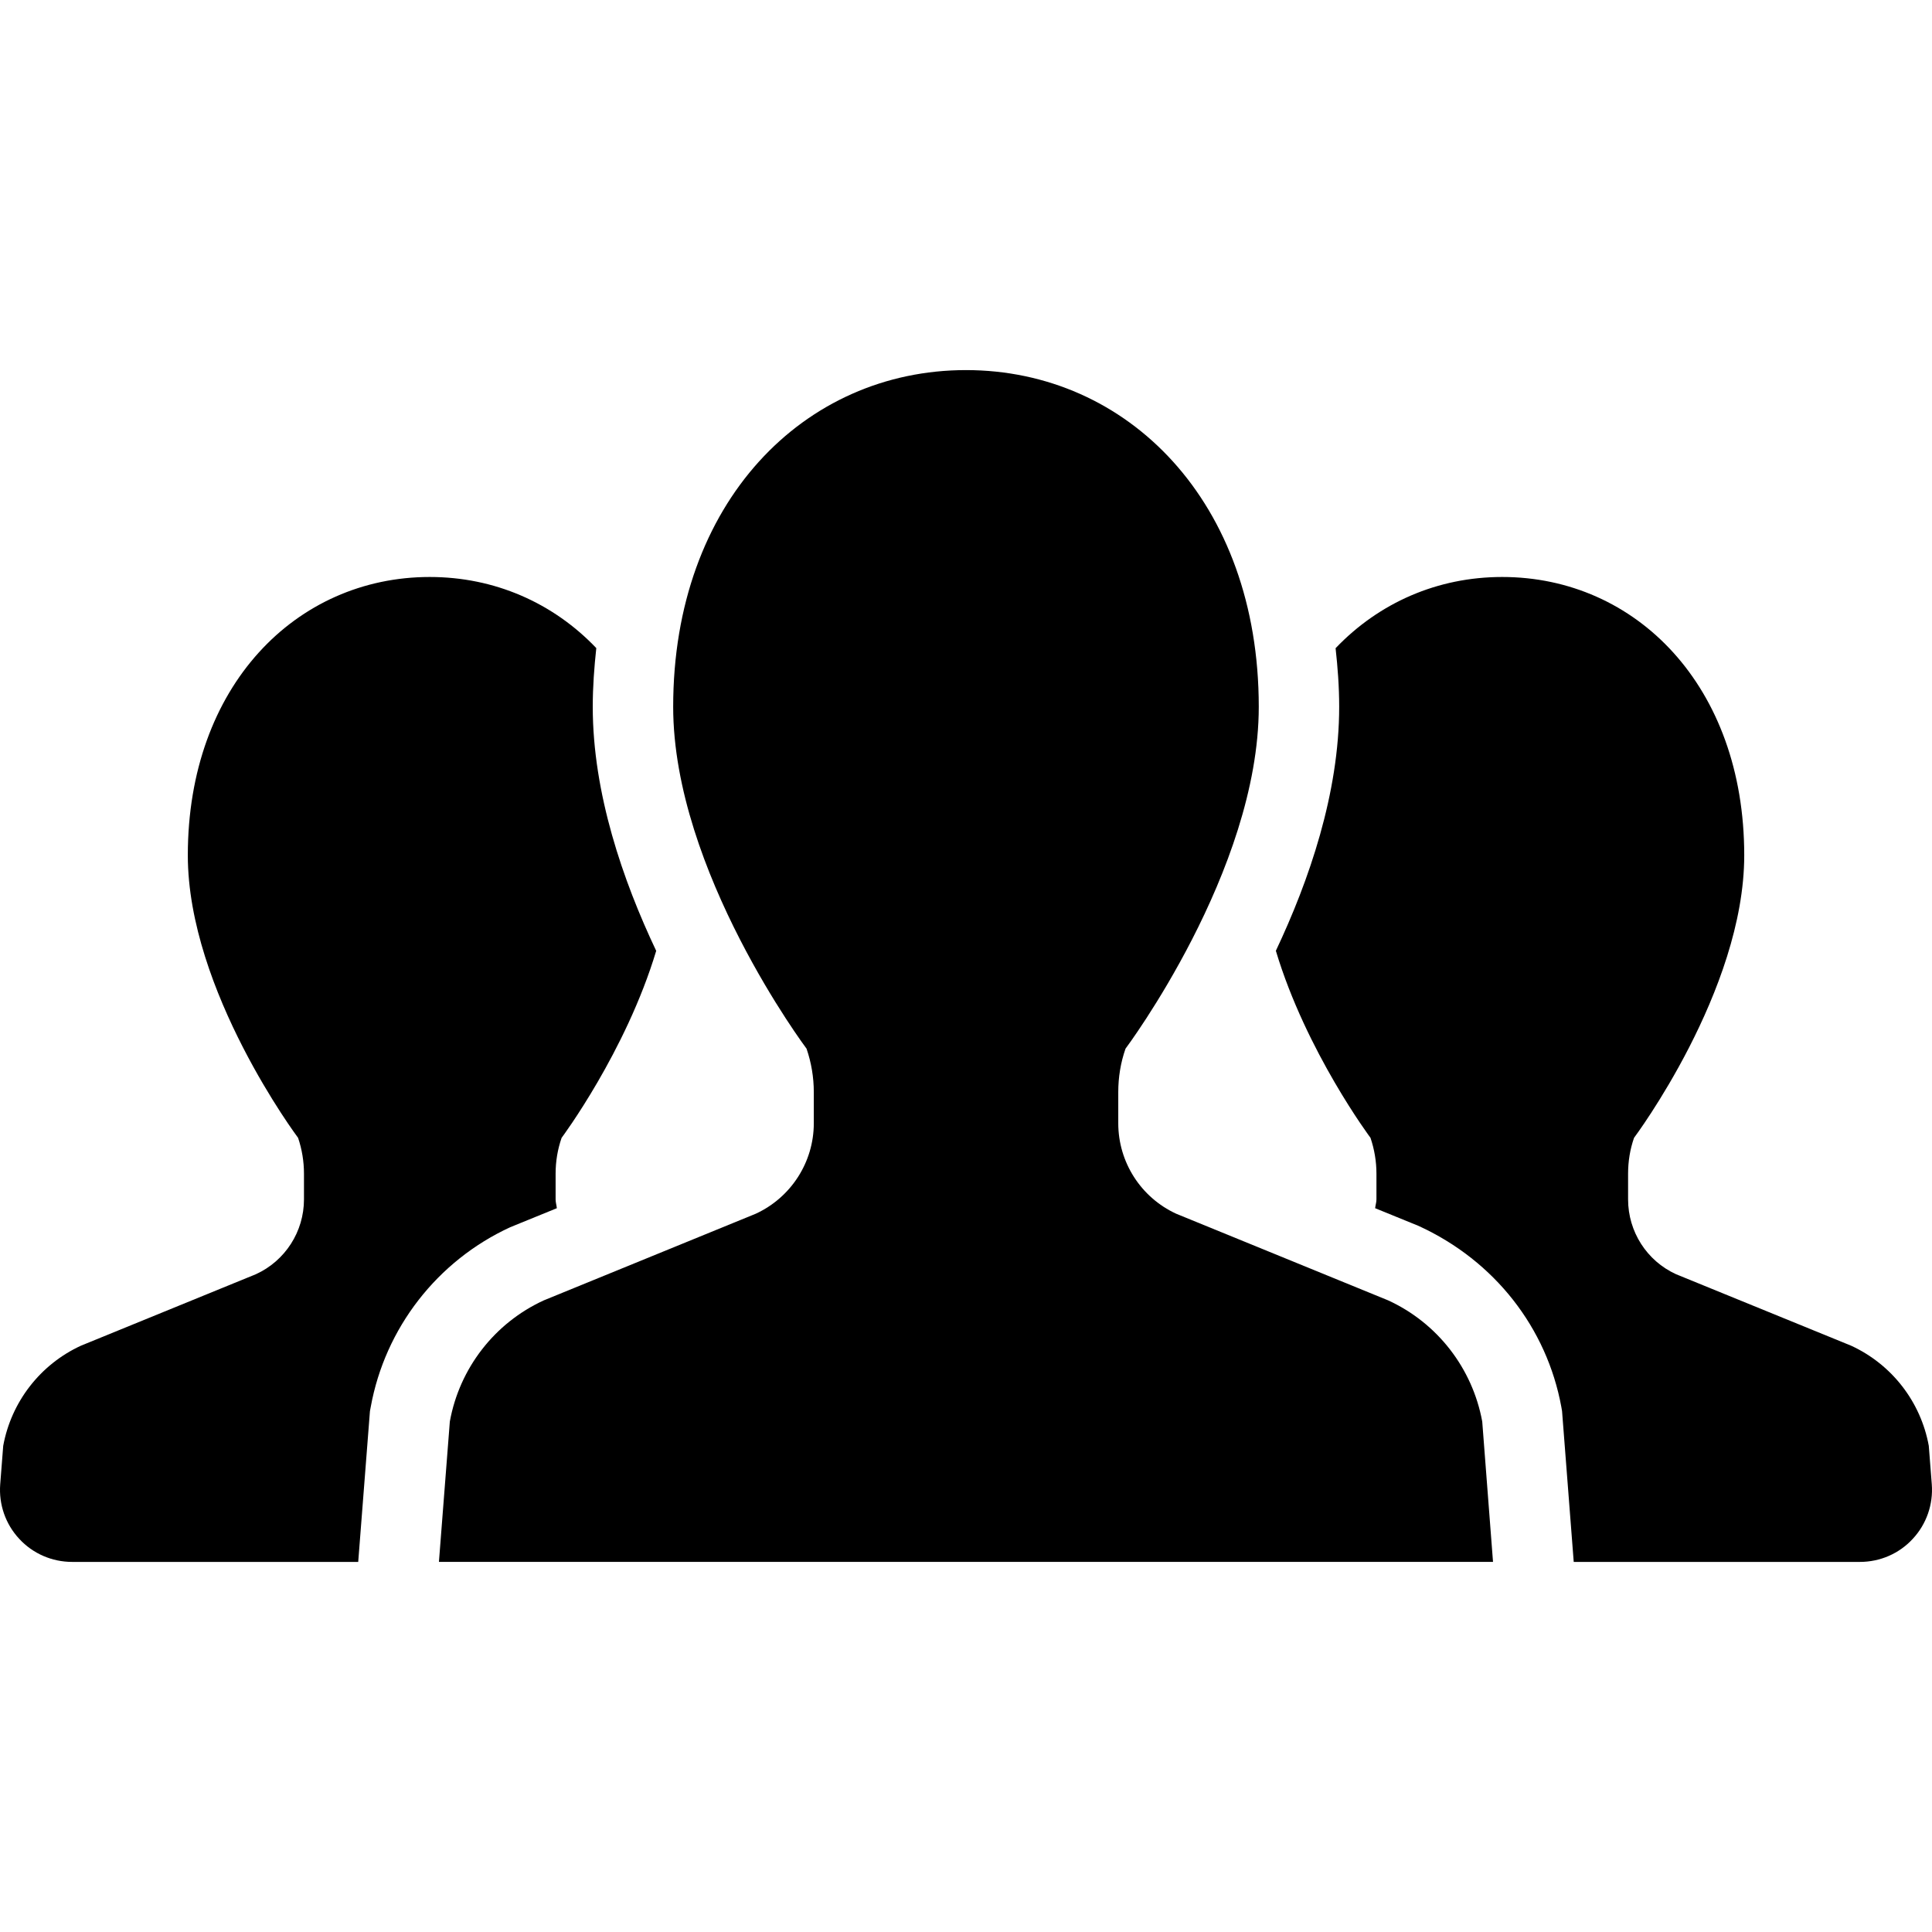
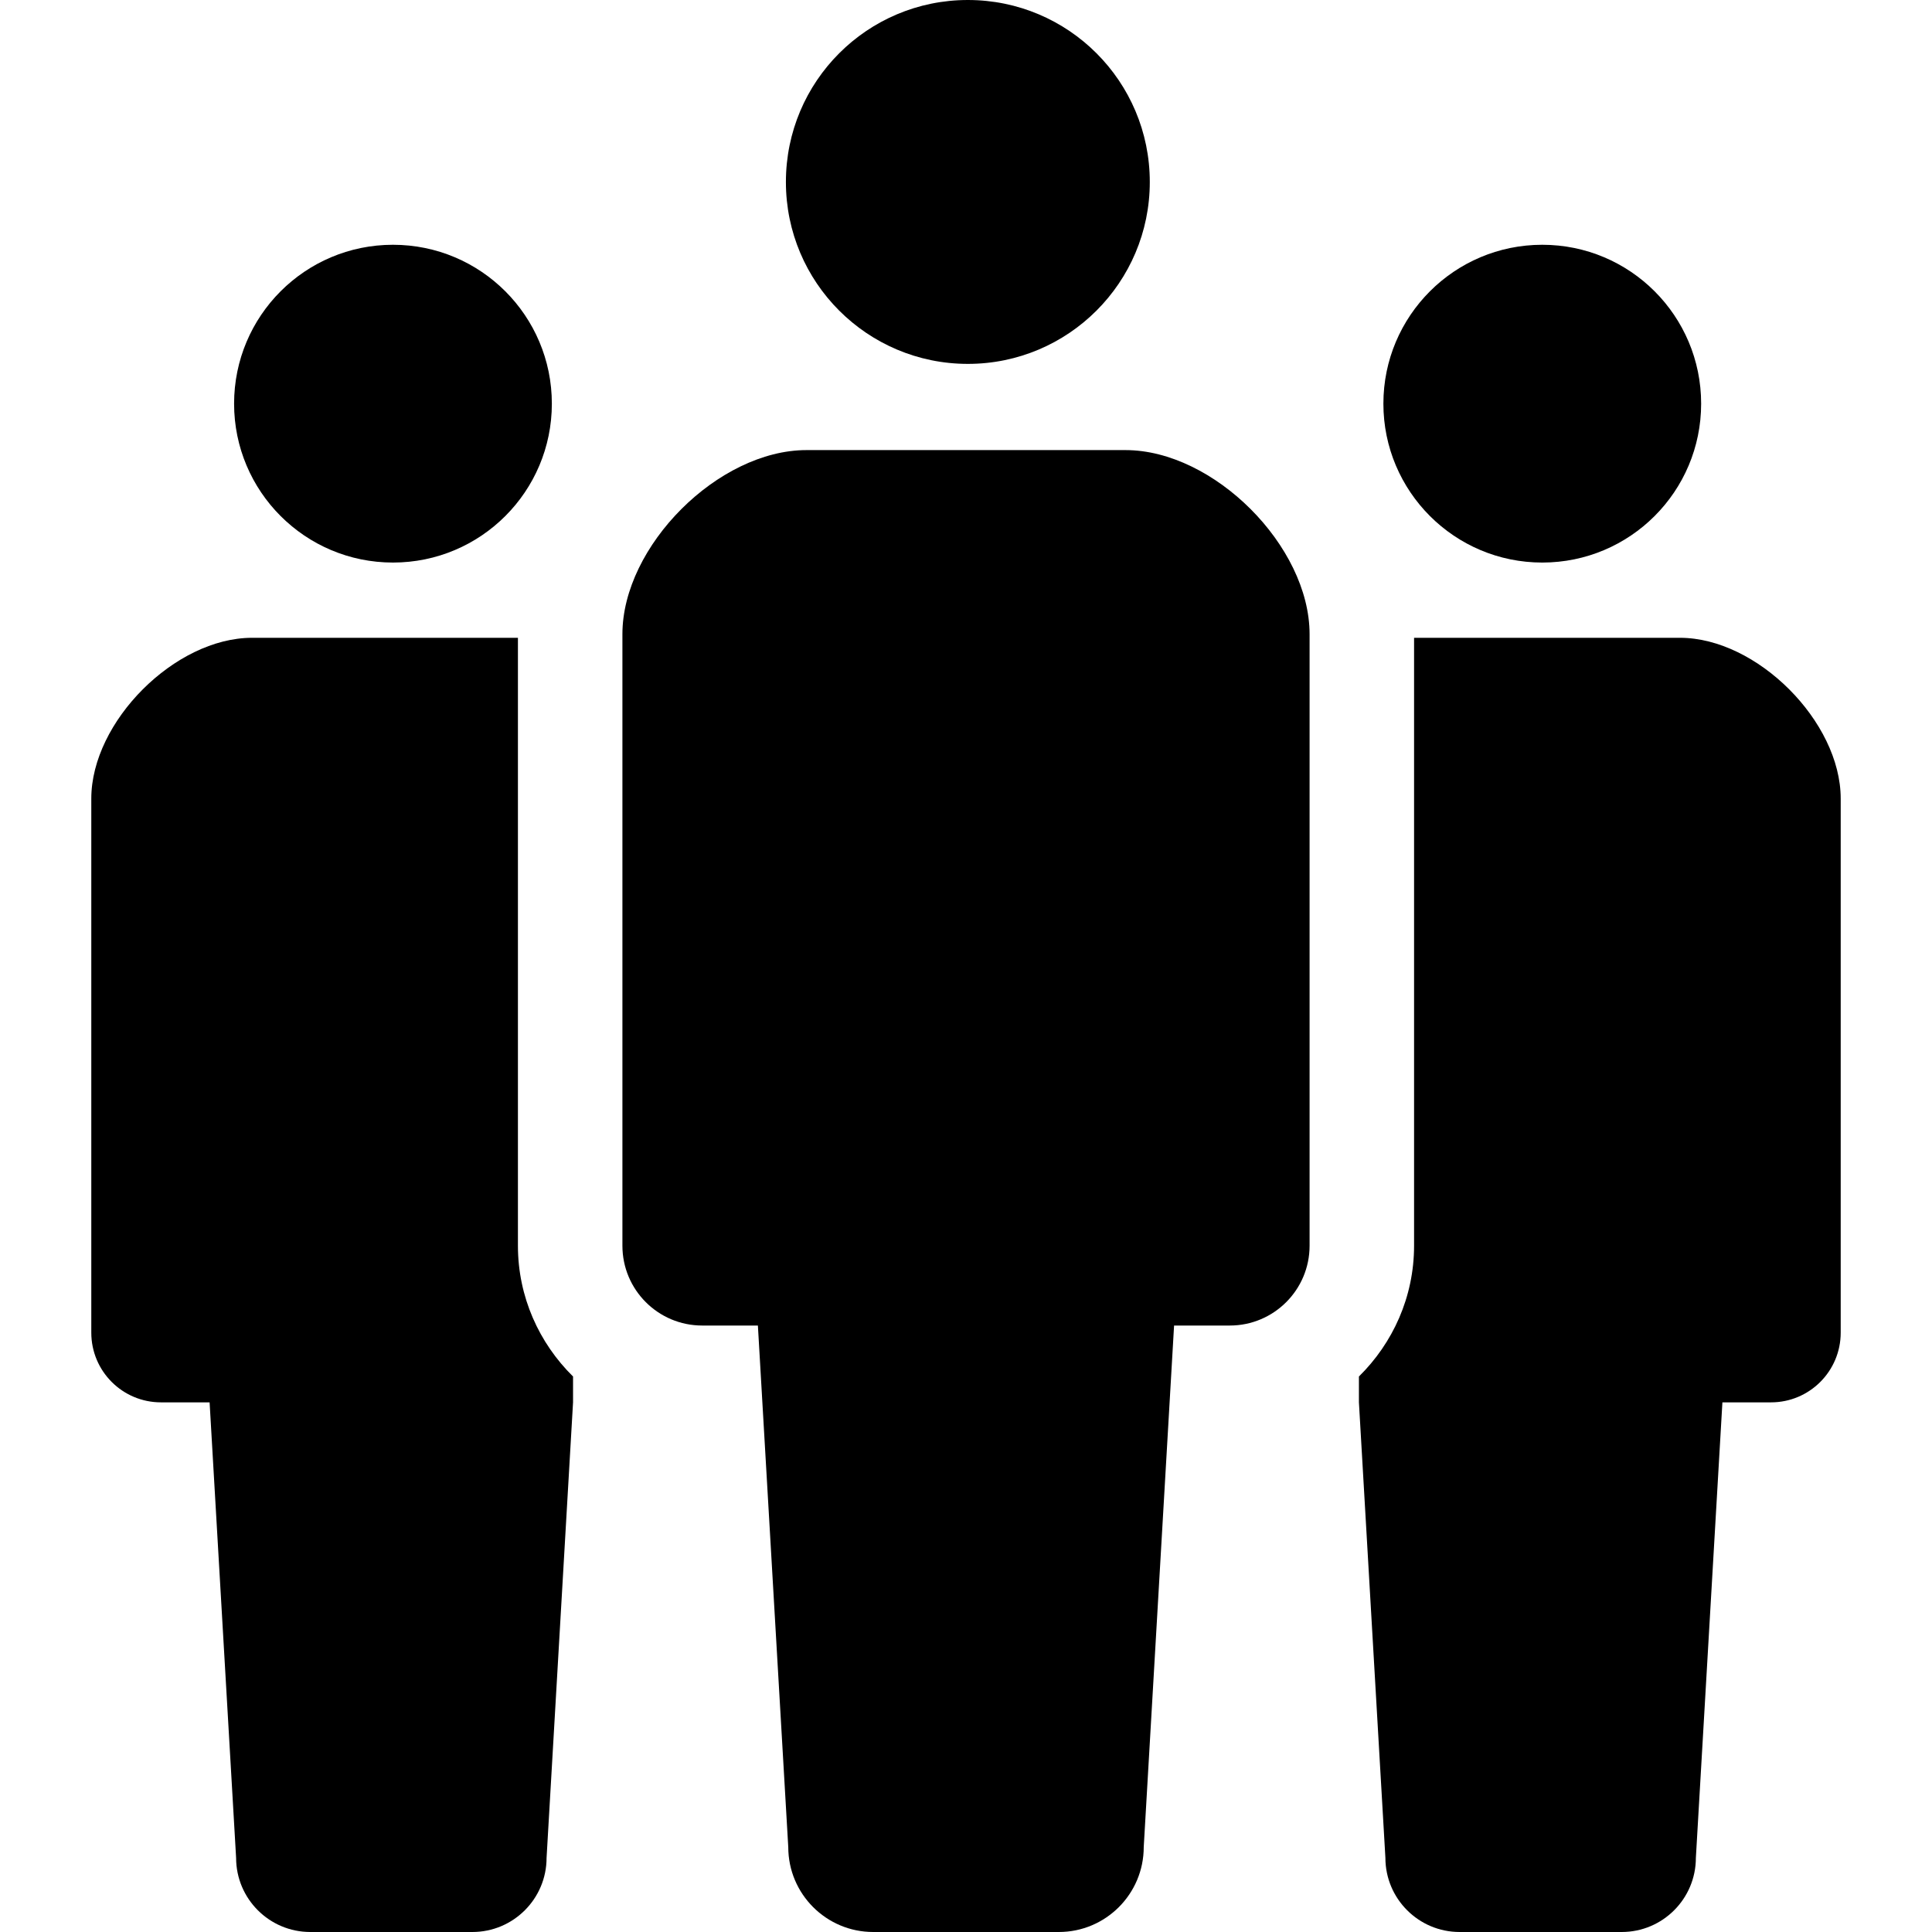
- <svg xmlns="http://www.w3.org/2000/svg" version="1.1" id="_x32_" width="800px" height="800px" viewBox="0 0 512 512" xml:space="preserve">
-   <style type="text/css">
- 
- 	.st0{fill:#000000;}
- 
- </style>
-   <g>
-     <path class="st0" d="M147.57,320.188c-0.078-0.797-0.328-1.531-0.328-2.328v-6.828c0-3.25,0.531-6.453,1.594-9.5   c0,0,17.016-22.781,25.063-49.547c-8.813-18.594-16.813-41.734-16.813-64.672c0-5.328,0.391-10.484,0.938-15.563   c-11.484-12.031-27-18.844-44.141-18.844c-35.391,0-64.109,28.875-64.109,73.75c0,35.906,29.219,74.875,29.219,74.875   c1.031,3.047,1.563,6.25,1.563,9.5v6.828c0,8.516-4.969,16.266-12.719,19.813l-46.391,18.953   C10.664,361.594,2.992,371.5,0.852,383.156l-0.797,10.203c-0.406,5.313,1.406,10.547,5.031,14.438   c3.609,3.922,8.688,6.125,14.016,6.125H94.93l3.109-39.953l0.203-1.078c3.797-20.953,17.641-38.766,36.984-47.672L147.57,320.188z" />
-     <path class="st0" d="M511.148,383.156c-2.125-11.656-9.797-21.563-20.578-26.531l-46.422-18.953   c-7.75-3.547-12.688-11.297-12.688-19.813v-6.828c0-3.25,0.516-6.453,1.578-9.5c0,0,29.203-38.969,29.203-74.875   c0-44.875-28.703-73.75-64.156-73.75c-17.109,0-32.625,6.813-44.141,18.875c0.563,5.063,0.953,10.203,0.953,15.531   c0,22.922-7.984,46.063-16.781,64.656c8.031,26.766,25.078,49.563,25.078,49.563c1.031,3.047,1.578,6.25,1.578,9.5v6.828   c0,0.797-0.266,1.531-0.344,2.328l11.5,4.688c20.156,9.219,34,27.031,37.844,47.984l0.188,1.094l3.094,39.969h75.859   c5.328,0,10.406-2.203,14-6.125c3.625-3.891,5.438-9.125,5.031-14.438L511.148,383.156z" />
-     <path class="st0" d="M367.867,344.609l-56.156-22.953c-9.375-4.313-15.359-13.688-15.359-23.969v-8.281   c0-3.906,0.625-7.797,1.922-11.5c0,0,35.313-47.125,35.313-90.594c0-54.313-34.734-89.234-77.594-89.234   c-42.844,0-77.594,34.922-77.594,89.234c0,43.469,35.344,90.594,35.344,90.594c1.266,3.703,1.922,7.594,1.922,11.5v8.281   c0,10.281-6.031,19.656-15.391,23.969l-56.156,22.953c-13.047,5.984-22.344,17.984-24.906,32.109l-2.891,37.203h139.672h139.672   l-2.859-37.203C390.211,362.594,380.914,350.594,367.867,344.609z" />
+ <svg xmlns="http://www.w3.org/2000/svg" height="200px" width="200px" version="1.1" id="_x32_" viewBox="0 0 512 512" xml:space="preserve" fill="#000000">
+   <g id="SVGRepo_bgCarrier" stroke-width="0" />
+   <g id="SVGRepo_tracerCarrier" stroke-linecap="round" stroke-linejoin="round" />
+   <g id="SVGRepo_iconCarrier">
+     <style type="text/css"> .st0{fill:#000000;} </style>
+     <g>
+       <path class="st0" d="M256.495,96.434c26.632,0,48.213-21.597,48.213-48.205C304.708,21.58,283.128,0,256.495,0 c-26.65,0-48.222,21.58-48.222,48.229C208.274,74.837,229.846,96.434,256.495,96.434z" />
+       <path class="st0" d="M298.267,119.279h-42.271h-42.271c-23.362,0-48.779,25.418-48.779,48.788v162.058 c0,11.685,9.463,21.156,21.148,21.156c5.743,0,0,0,14.756,0l8.048,138.206c0,12.434,10.078,22.513,22.513,22.513 c5.244,0,14.923,0,24.585,0c9.671,0,19.35,0,24.593,0c12.434,0,22.513-10.078,22.513-22.513l8.04-138.206 c14.764,0,9.013,0,14.764,0c11.676,0,21.148-9.471,21.148-21.156V168.067C347.054,144.697,321.636,119.279,298.267,119.279z" />
+       <path class="st0" d="M104.141,149.083c23.262,0,42.105-18.85,42.105-42.104c0-23.262-18.843-42.112-42.105-42.112 c-23.27,0-42.104,18.851-42.104,42.112C62.037,130.232,80.871,149.083,104.141,149.083z" />
+       <path class="st0" d="M408.716,149.083c23.27,0,42.104-18.85,42.104-42.104c0-23.262-18.834-42.112-42.104-42.112 c-23.253,0-42.104,18.851-42.104,42.112C366.612,130.232,385.463,149.083,408.716,149.083z" />
+       <path class="st0" d="M137.257,169.024h-33.548h-36.92c-20.398,0-42.595,22.213-42.595,42.612v141.526 c0,10.212,8.264,18.476,18.468,18.476c5.018,0,0,0,12.884,0l7.024,120.704c0,10.852,8.805,19.658,19.666,19.658 c4.577,0,13.024,0,21.473,0c8.439,0,16.895,0,21.472,0c10.861,0,19.666-8.805,19.666-19.658l7.016-120.704v-6.849 c-8.98-8.856-14.606-21.082-14.606-34.664V169.024z" />
+       <path class="st0" d="M445.211,169.024h-36.928h-33.54v161.101c0,13.582-5.626,25.808-14.615,34.664v6.849l7.017,120.704 c0,10.852,8.814,19.658,19.674,19.658c4.578,0,13.025,0,21.464,0c8.456,0,16.904,0,21.481,0c10.862,0,19.659-8.805,19.659-19.658 l7.032-120.704c12.883,0,7.865,0,12.883,0c10.204,0,18.468-8.265,18.468-18.476V211.636 C487.806,191.237,465.61,169.024,445.211,169.024z" />
+     </g>
  </g>
</svg>
